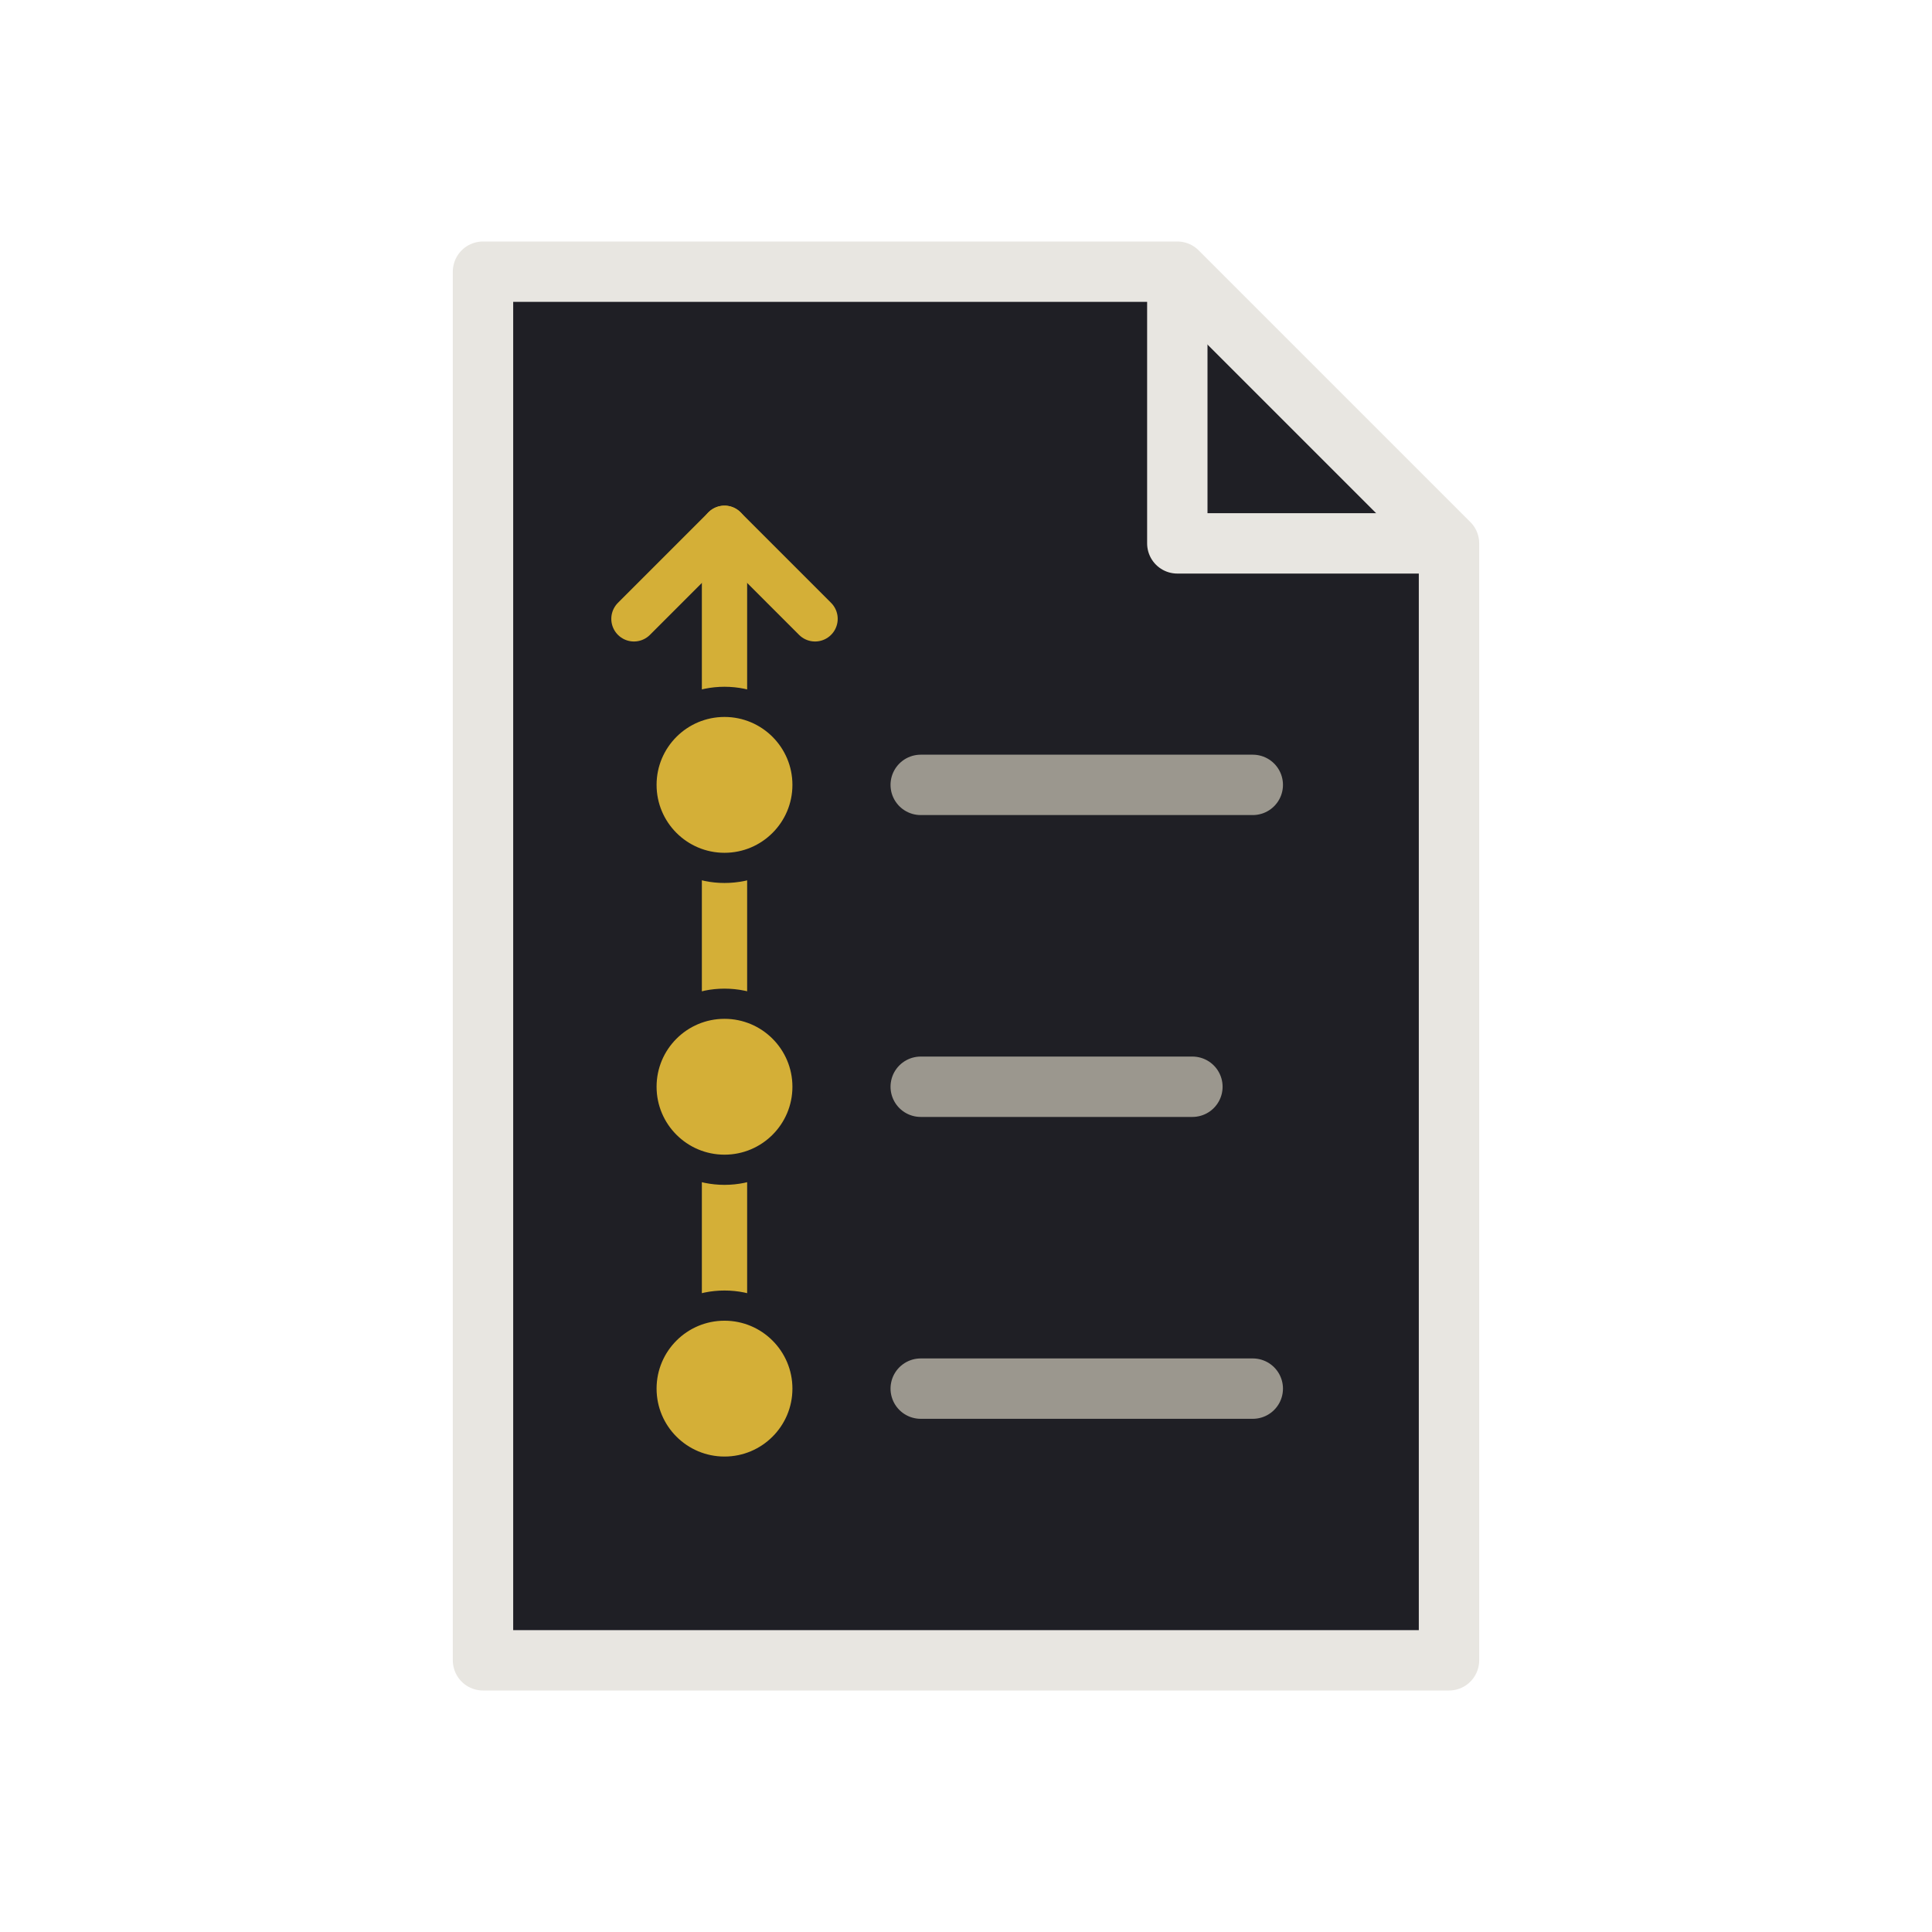
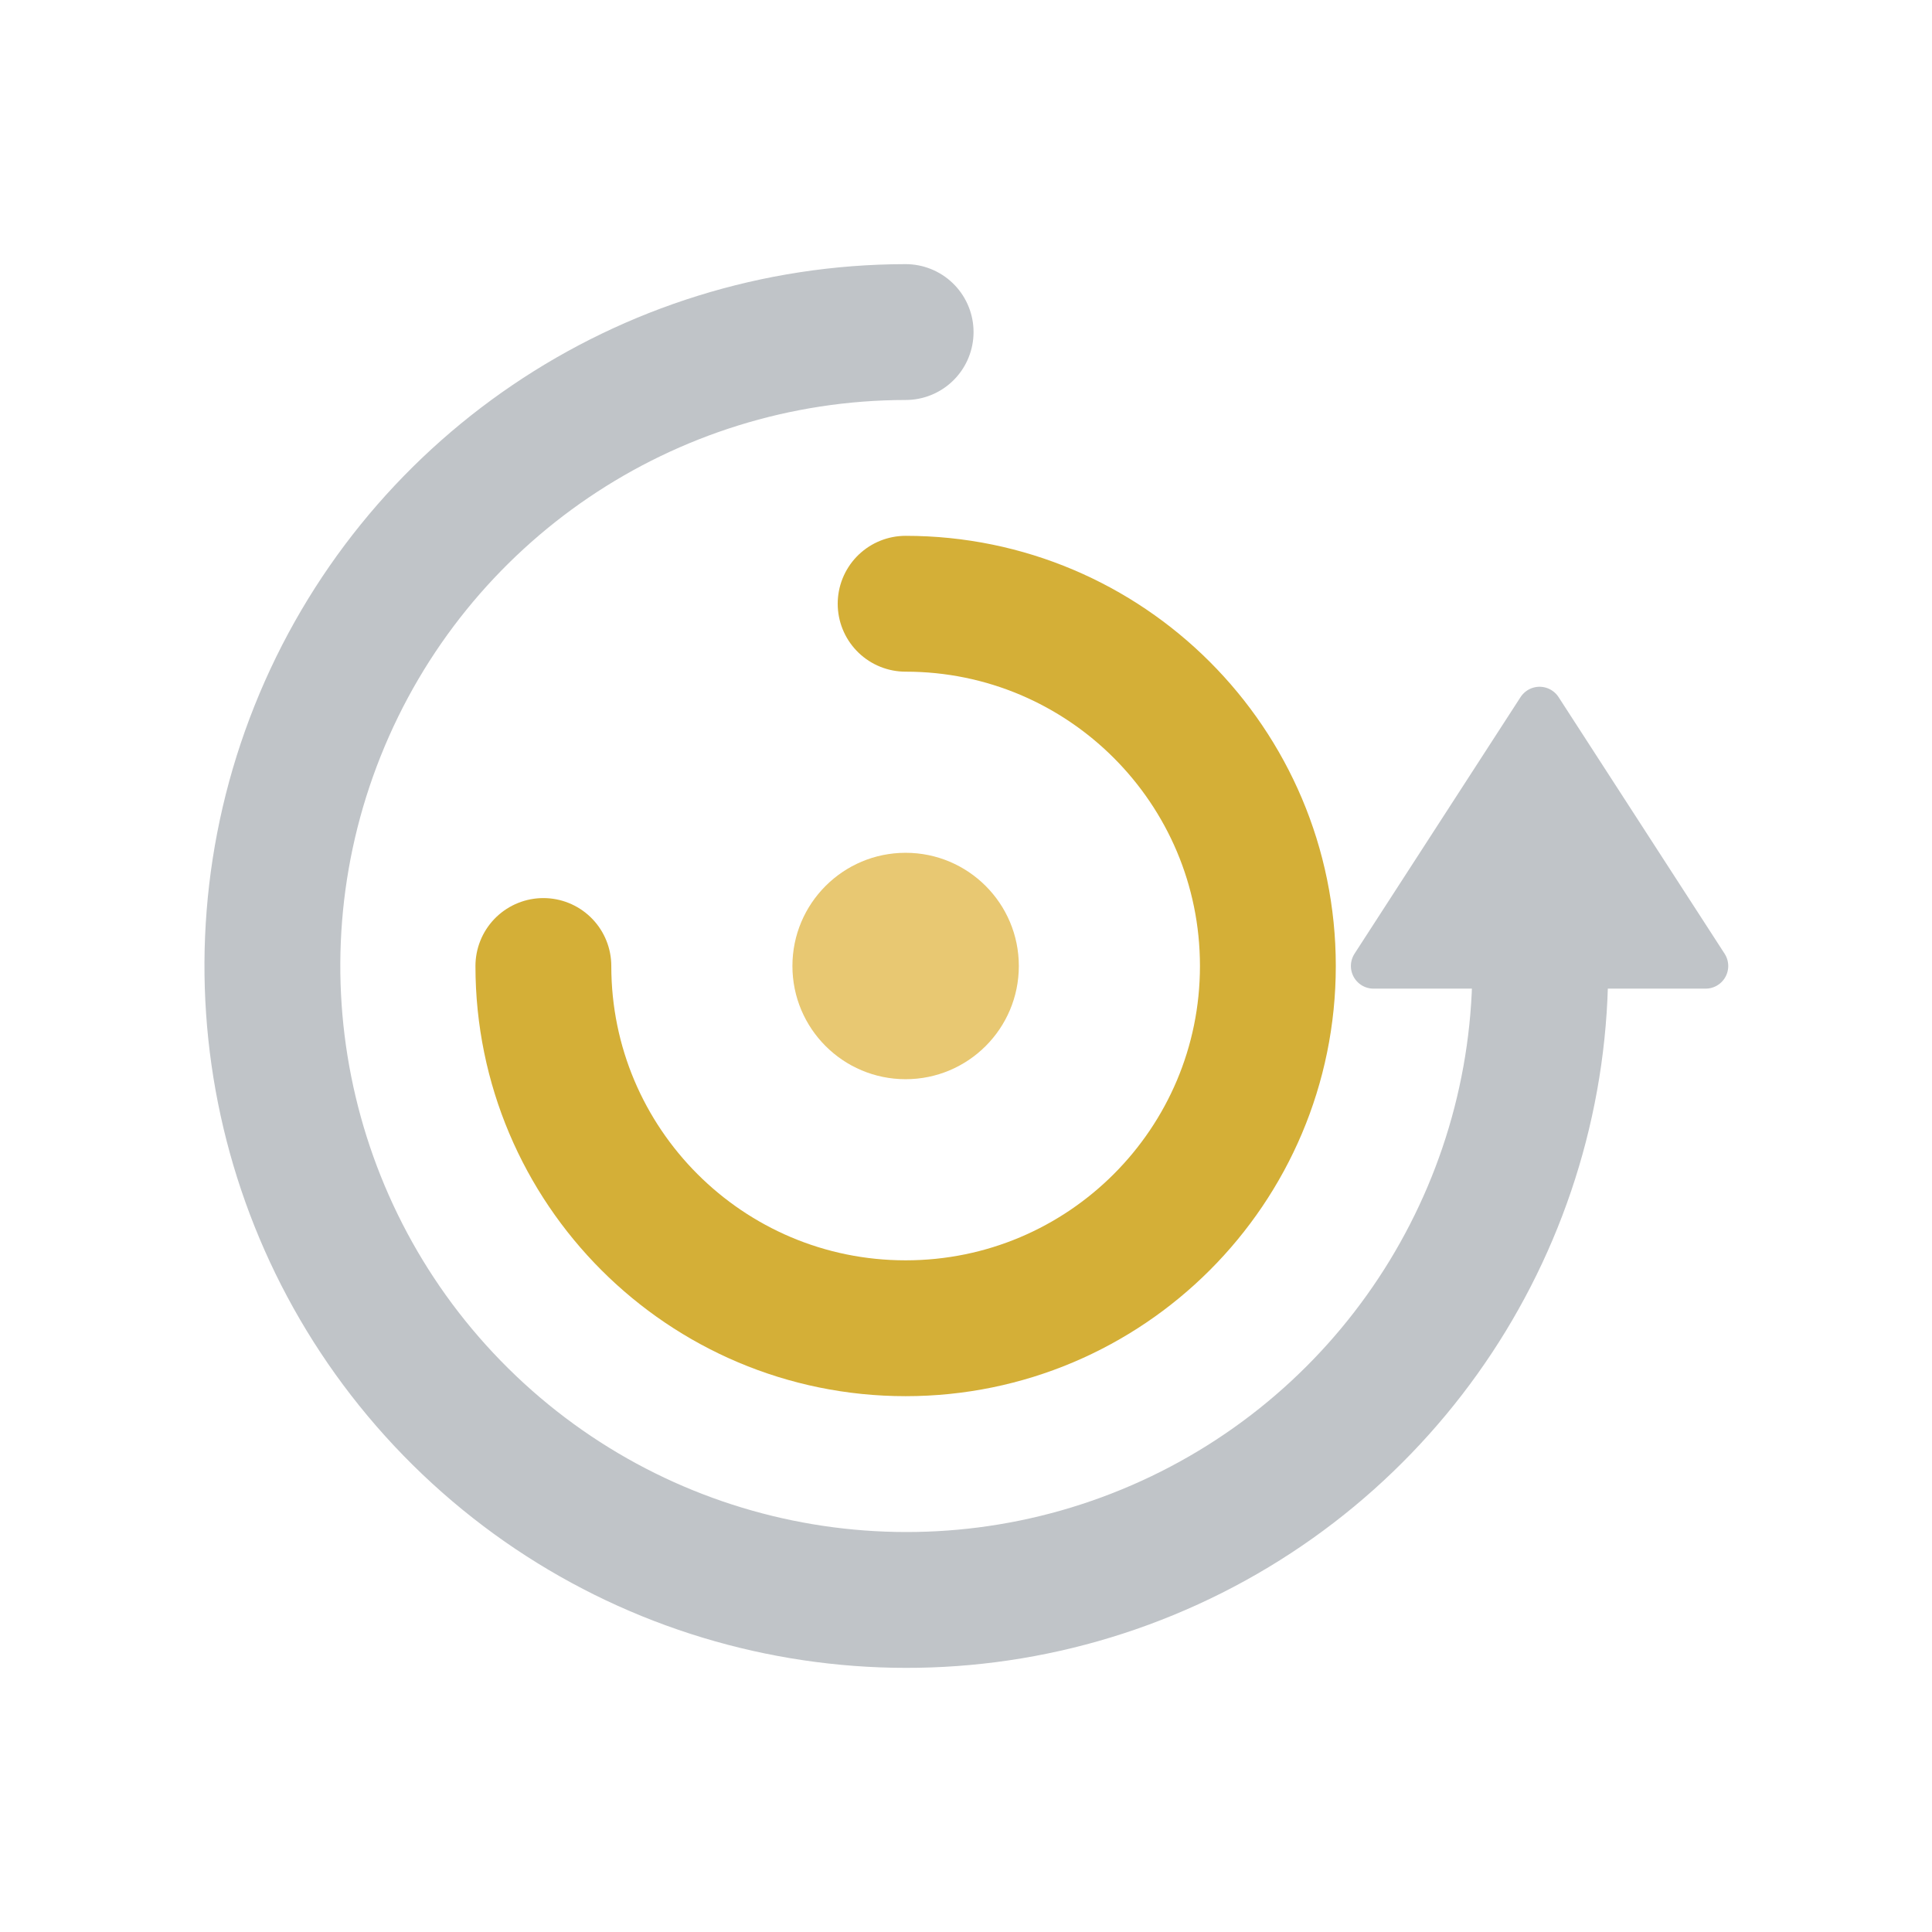
<svg xmlns="http://www.w3.org/2000/svg" viewBox="0 0 256 256" role="img" aria-labelledby="t">
-   <path d="M64 36 H156 L192 72 V220 H64 Z" fill="#1f1f25" stroke="#e8e6e1" stroke-width="8" stroke-linejoin="round" />
-   <path d="M156 36 V72 H192" fill="none" stroke="#e8e6e1" stroke-width="8" stroke-linejoin="round" />
-   <path d="M96 70 V184" stroke="#d4af37" stroke-width="6" stroke-linecap="round" />
-   <path d="M84 82 L96 70 L108 82" fill="none" stroke="#d4af37" stroke-width="6" stroke-linecap="round" stroke-linejoin="round" />
-   <g fill="#d4af37" stroke="#1f1f25" stroke-width="4">
-     <circle cx="96" cy="104" r="11" />
-     <circle cx="96" cy="144" r="11" />
-     <circle cx="96" cy="184" r="11" />
-   </g>
-   <g stroke="#9b978e" stroke-width="8" stroke-linecap="round">
-     <path d="M122 104 H166" />
-     <path d="M122 144 H158" />
-     <path d="M122 184 H166" />
+   <g transform="translate(-8 0)">
+     <path d="M128 44 A84 84 0 1 0 212 124" fill="none" stroke="#c0c4c8" stroke-width="18" stroke-linecap="round" />
+     <path d="M212 94 L234 128 H190 Z" fill="#c0c4c8" stroke="#c0c4c8" stroke-width="6" stroke-linejoin="round" />
+     <path d="M80 128 A48 48 0 1 0 128 80" fill="none" stroke="#d4af37" stroke-width="18" stroke-linecap="round" />
+     <circle cx="128" cy="128" r="15" fill="#e8c872" />
  </g>
</svg>
